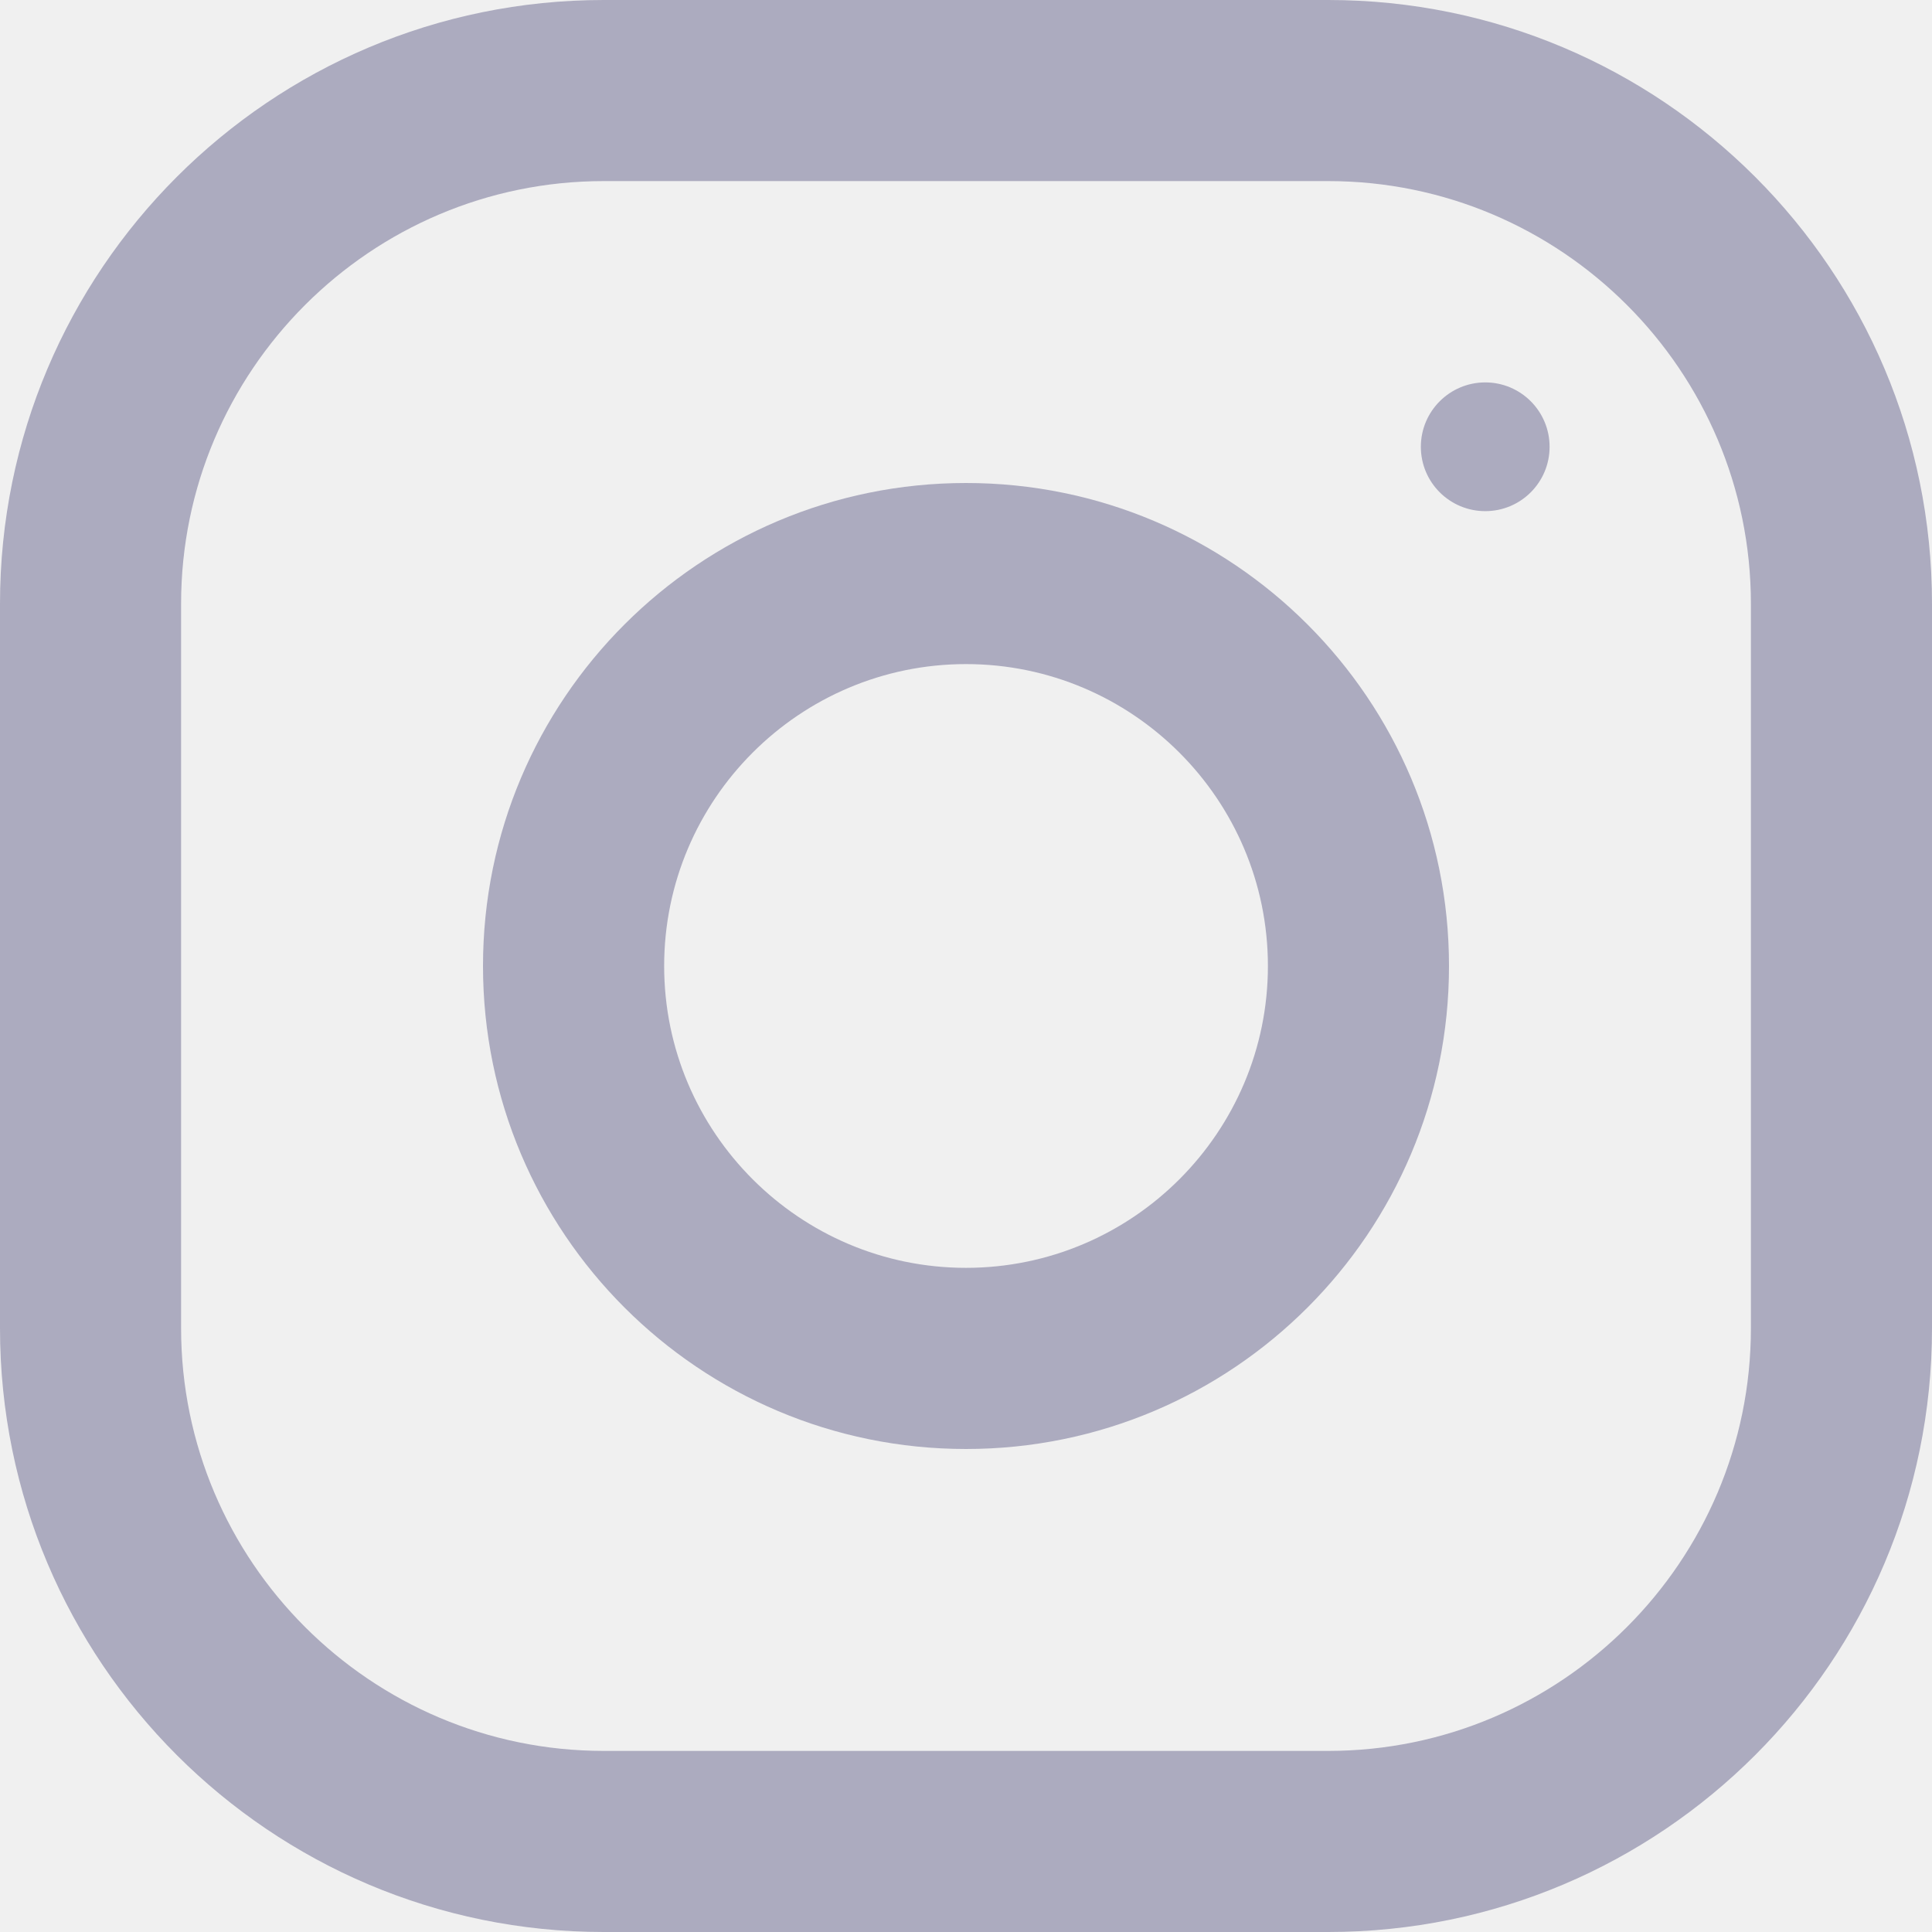
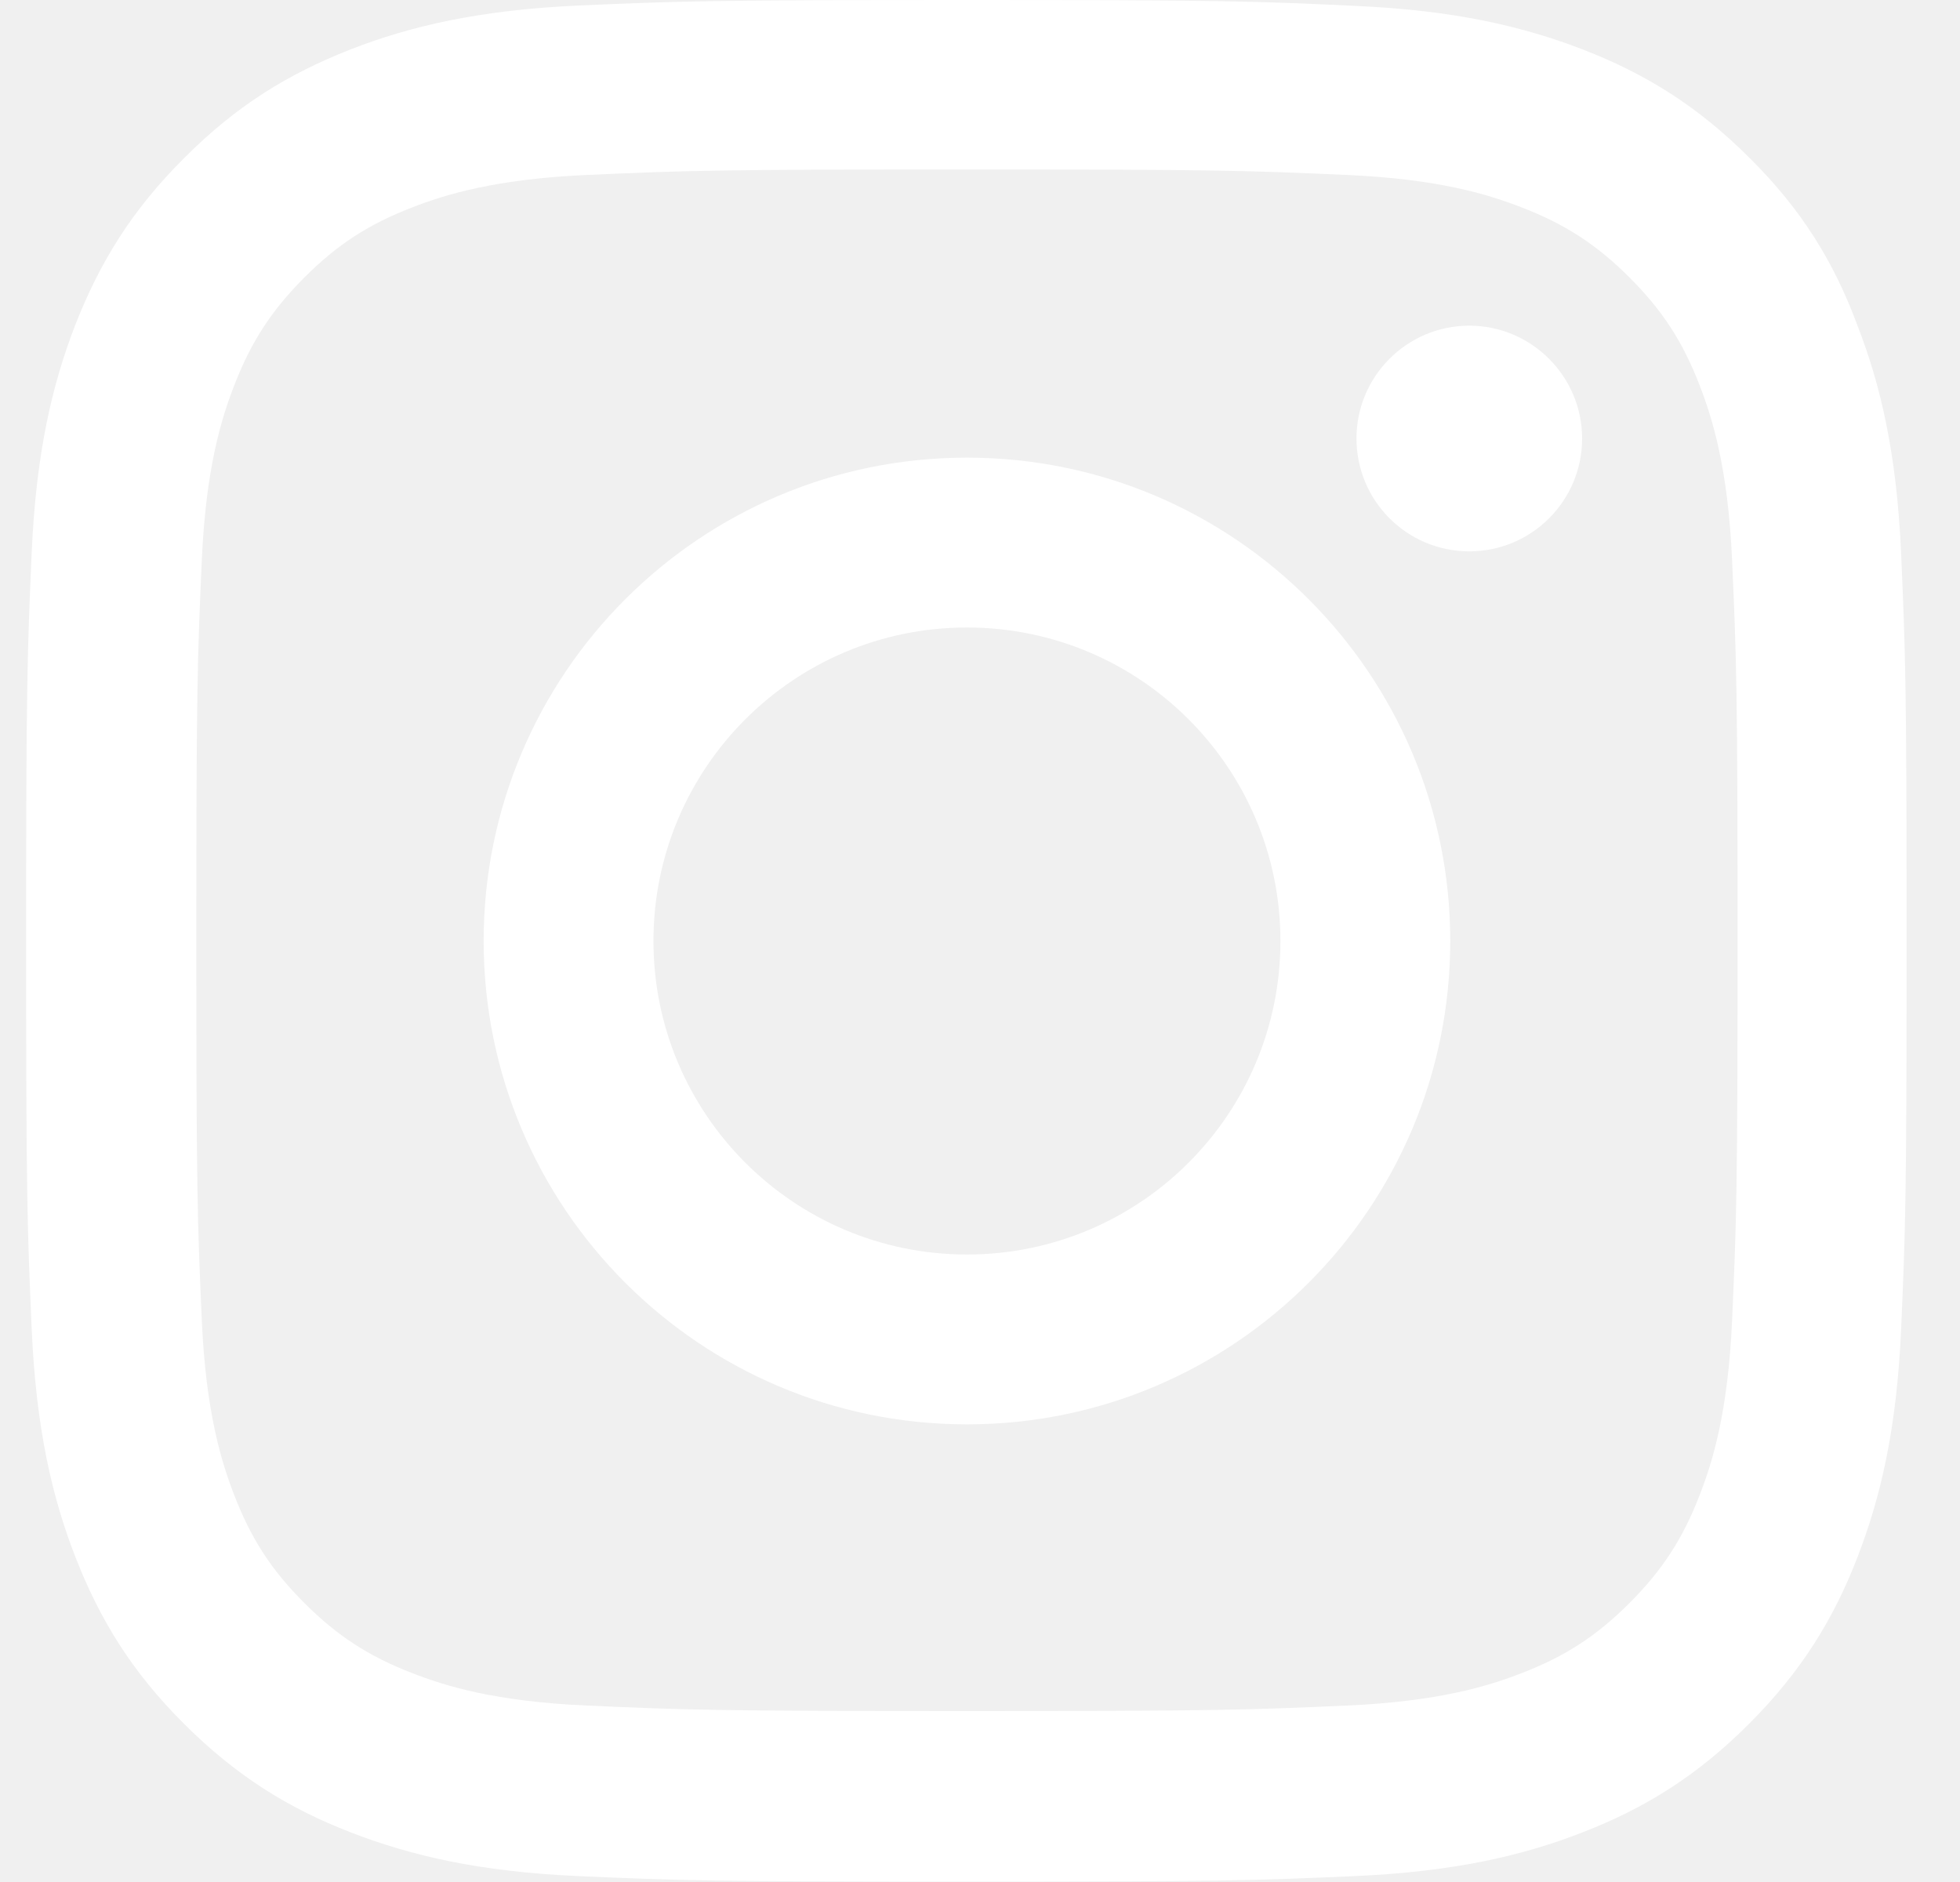
- <svg xmlns="http://www.w3.org/2000/svg" width="30" height="30" viewBox="0 0 30 30" fill="none">
-   <path d="M20.625 0H9.375C4.198 0 0 4.198 0 9.375V20.625C0 25.802 4.198 30 9.375 30H20.625C25.802 30 30 25.802 30 20.625V9.375C30 4.198 25.802 0 20.625 0ZM27.188 20.625C27.188 24.244 24.244 27.188 20.625 27.188H9.375C5.756 27.188 2.812 24.244 2.812 20.625V9.375C2.812 5.756 5.756 2.812 9.375 2.812H20.625C24.244 2.812 27.188 5.756 27.188 9.375V20.625Z" fill="#ACABBF" />
-   <path d="M15 7.5C10.858 7.5 7.5 10.858 7.5 15C7.5 19.142 10.858 22.5 15 22.5C19.142 22.5 22.5 19.142 22.5 15C22.5 10.858 19.142 7.5 15 7.5ZM15 19.687C12.417 19.687 10.313 17.584 10.313 15C10.313 12.414 12.417 10.312 15 10.312C17.584 10.312 19.688 12.414 19.688 15C19.688 17.584 17.584 19.687 15 19.687Z" fill="#ACABBF" />
-   <path d="M23.063 7.937C23.615 7.937 24.062 7.49 24.062 6.938C24.062 6.386 23.615 5.938 23.063 5.938C22.511 5.938 22.063 6.386 22.063 6.938C22.063 7.49 22.511 7.937 23.063 7.937Z" fill="#ACABBF" />
+ <svg xmlns="http://www.w3.org/2000/svg" width="25" height="24" viewBox="0 0 25 24" fill="none">
+   <g clip-path="url(#clip0_482_1269)">
+     <path d="M12.334 2.161C15.54 2.161 15.919 2.175 17.18 2.231C18.352 2.283 18.985 2.48 19.407 2.644C19.965 2.859 20.368 3.122 20.785 3.539C21.207 3.961 21.465 4.359 21.68 4.917C21.844 5.339 22.041 5.977 22.093 7.144C22.149 8.409 22.163 8.789 22.163 11.991C22.163 15.197 22.149 15.577 22.093 16.837C22.041 18.009 21.844 18.642 21.68 19.064C21.465 19.622 21.202 20.025 20.785 20.442C20.363 20.864 19.965 21.122 19.407 21.337C18.985 21.502 18.348 21.698 17.18 21.75C15.915 21.806 15.535 21.82 12.334 21.82C9.127 21.82 8.748 21.806 7.487 21.75C6.315 21.698 5.682 21.502 5.26 21.337C4.702 21.122 4.299 20.859 3.882 20.442C3.46 20.02 3.202 19.622 2.987 19.064C2.823 18.642 2.626 18.005 2.574 16.837C2.518 15.572 2.504 15.192 2.504 11.991C2.504 8.784 2.518 8.405 2.574 7.144C2.626 5.972 2.823 5.339 2.987 4.917C3.202 4.359 3.465 3.956 3.882 3.539C4.304 3.117 4.702 2.859 5.26 2.644C5.682 2.48 6.319 2.283 7.487 2.231C8.748 2.175 9.127 2.161 12.334 2.161ZM12.334 0C9.076 0 8.668 0.014 7.388 0.07C6.113 0.127 5.237 0.333 4.477 0.628C3.685 0.938 3.015 1.345 2.349 2.016C1.679 2.681 1.271 3.352 0.962 4.139C0.666 4.903 0.46 5.775 0.404 7.05C0.348 8.334 0.333 8.742 0.333 12C0.333 15.258 0.348 15.666 0.404 16.945C0.46 18.22 0.666 19.097 0.962 19.856C1.271 20.648 1.679 21.319 2.349 21.984C3.015 22.65 3.685 23.062 4.473 23.367C5.237 23.663 6.109 23.869 7.383 23.925C8.663 23.981 9.071 23.995 12.329 23.995C15.587 23.995 15.994 23.981 17.274 23.925C18.549 23.869 19.426 23.663 20.185 23.367C20.973 23.062 21.643 22.65 22.308 21.984C22.974 21.319 23.387 20.648 23.691 19.861C23.987 19.097 24.193 18.225 24.249 16.95C24.305 15.67 24.319 15.262 24.319 12.005C24.319 8.747 24.305 8.339 24.249 7.059C24.193 5.784 23.987 4.908 23.691 4.148C23.396 3.352 22.988 2.681 22.318 2.016C21.652 1.35 20.982 0.938 20.194 0.633C19.43 0.338 18.558 0.131 17.284 0.075C15.999 0.014 15.591 0 12.334 0Z" fill="white" />
+     <path d="M12.334 5.836C8.93 5.836 6.169 8.597 6.169 12C6.169 15.403 8.93 18.164 12.334 18.164C15.737 18.164 18.498 15.403 18.498 12C18.498 8.597 15.737 5.836 12.334 5.836ZM12.334 15.998C10.126 15.998 8.335 14.208 8.335 12C8.335 9.792 10.126 8.002 12.334 8.002C14.541 8.002 16.332 9.792 16.332 12C16.332 14.208 14.541 15.998 12.334 15.998Z" fill="white" />
+     <path d="M20.18 5.592C20.18 6.389 19.534 7.031 18.741 7.031C17.944 7.031 17.302 6.385 17.302 5.592C17.302 4.796 17.949 4.153 18.741 4.153C19.534 4.153 20.18 4.8 20.18 5.592Z" fill="white" />
+   </g>
+   <defs>
+     <clipPath id="clip0_482_1269">
+       <rect width="24" height="24" fill="white" transform="translate(0.333496)" />
+     </clipPath>
+   </defs>
</svg>
